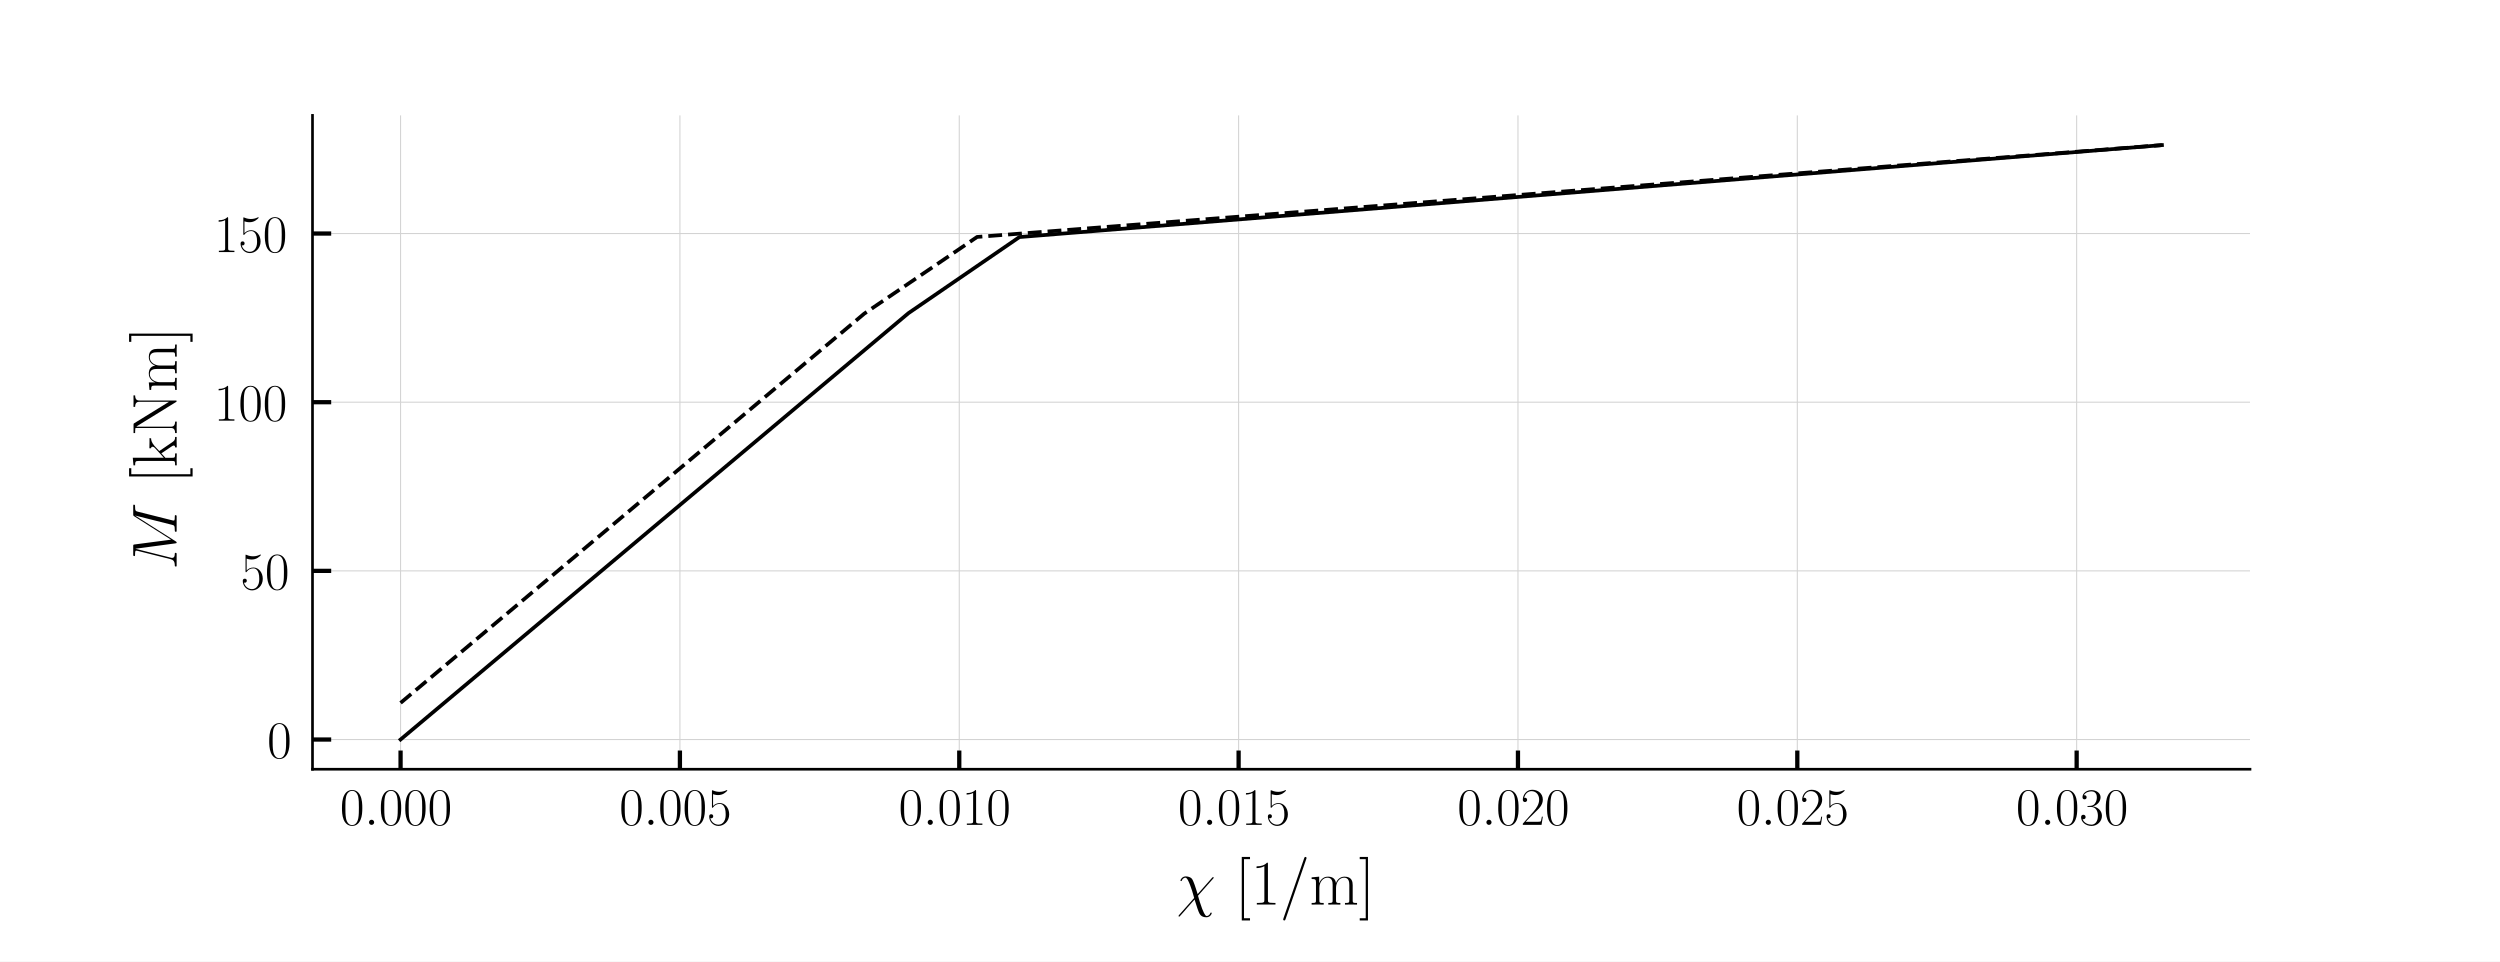
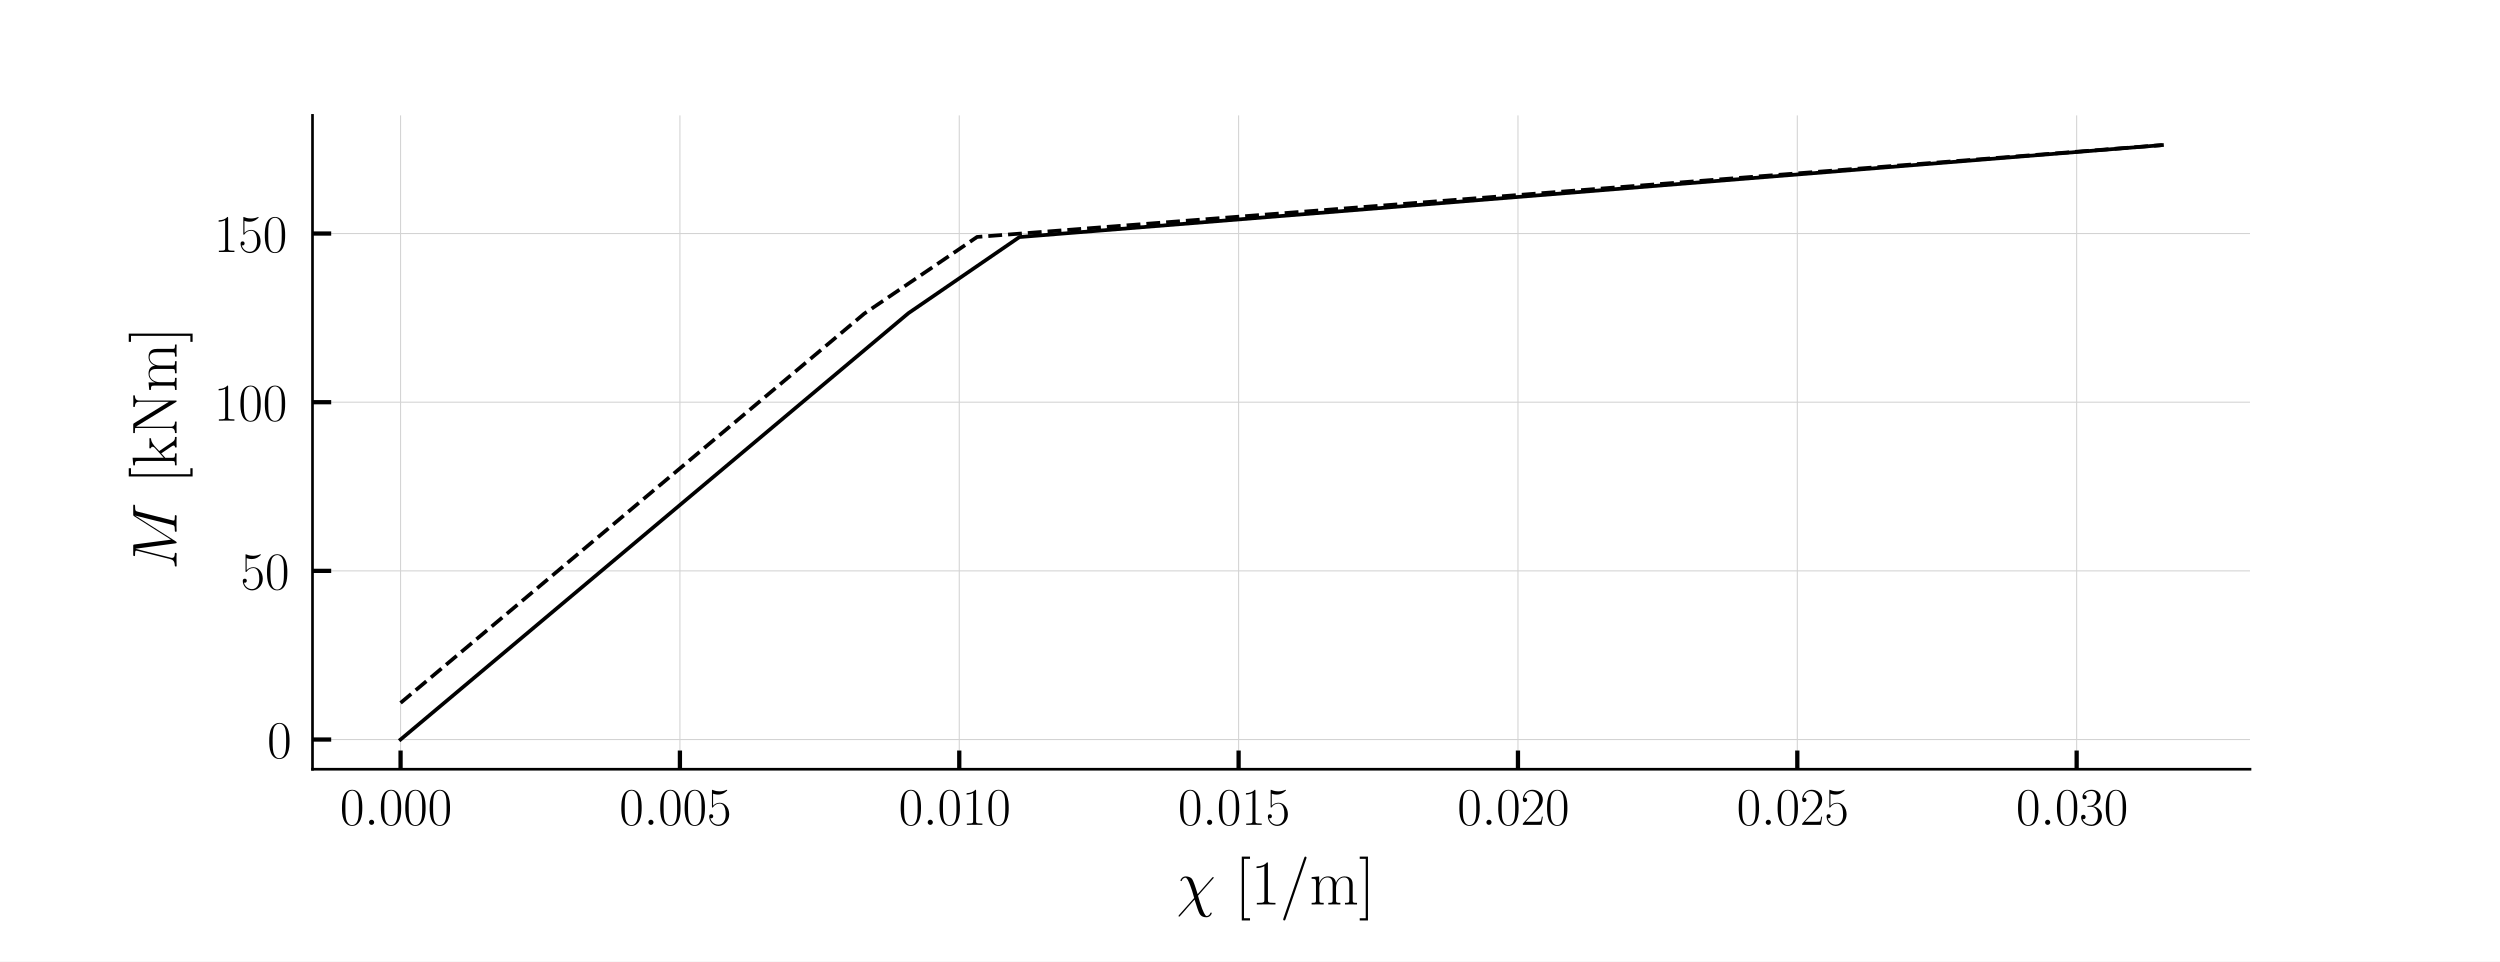
<svg xmlns="http://www.w3.org/2000/svg" xmlns:xlink="http://www.w3.org/1999/xlink" width="468pt" height="180pt" viewBox="0 0 468 180" version="1.1">
  <defs>
    <style type="text/css">*{stroke-linejoin: round; stroke-linecap: butt}</style>
  </defs>
  <g id="figure_1">
    <g id="patch_1">
      <path d="M 0 180  L 468 180  L 468 0  L 0 0  z " style="fill: #ffffff" />
    </g>
    <g id="axes_1">
      <g id="patch_2">
        <path d="M 58.5 144  L 421.2 144  L 421.2 21.6  L 58.5 21.6  z " style="fill: #ffffff" />
      </g>
      <g id="matplotlib.axis_1">
        <g id="xtick_1">
          <g id="line2d_1">
-             <path d="M 74.986 144  L 74.986 21.6  " clip-path="url(#pe88578d4a3)" style="fill: none; stroke: #d3d3d3; stroke-width: 0.2; stroke-linecap: square" />
+             <path d="M 74.986 144  L 74.986 21.6  " clip-path="url(#p91ed1edd18)" style="fill: none; stroke: #d3d3d3; stroke-width: 0.2; stroke-linecap: square" />
          </g>
          <g id="line2d_2">
            <defs>
-               <path id="md47ee1f174" d="M 0 0  L 0 -3.5  " style="stroke: #000000; stroke-width: 0.8" />
-             </defs>
-             <g>
-               <use xlink:href="#md47ee1f174" x="74.986" y="144" style="stroke: #000000; stroke-width: 0.8" />
+               <path id="mf656a7ce70" d="M 0 0  L 0 -3.5  " style="stroke: #000000; stroke-width: 0.8" />
+             </defs>
+             <g>
+               <use xlink:href="#mf656a7ce70" x="74.986" y="144" style="stroke: #000000; stroke-width: 0.8" />
            </g>
          </g>
          <g id="text_1">
            <g transform="translate(63.63999 154.4185) scale(0.1 -0.1)">
              <defs>
-                 <path id="CMR17-30" d="M 2688 2025  C 2688 2416 2682 3080 2413 3591  C 2176 4039 1798 4198 1466 4198  C 1158 4198 768 4058 525 3597  C 269 3118 243 2524 243 2025  C 243 1661 250 1106 448 619  C 723 -39 1216 -128 1466 -128  C 1760 -128 2208 -7 2470 600  C 2662 1042 2688 1559 2688 2025  z M 1466 -26  C 1056 -26 813 325 723 812  C 653 1188 653 1738 653 2096  C 653 2588 653 2997 736 3387  C 858 3929 1216 4096 1466 4096  C 1728 4096 2067 3923 2189 3400  C 2272 3036 2278 2607 2278 2096  C 2278 1680 2278 1169 2202 792  C 2067 95 1690 -26 1466 -26  z " transform="scale(0.015625)" />
-                 <path id="CMMI12-3a" d="M 1178 307  C 1178 492 1024 619 870 619  C 685 619 557 466 557 313  C 557 128 710 0 864 0  C 1050 0 1178 153 1178 307  z " transform="scale(0.015625)" />
+                 <path id="CMR17-30" d="M 2688 2038  C 2688 2430 2682 3099 2413 3613  C 2176 4063 1798 4224 1466 4224  C 1158 4224 768 4082 525 3620  C 269 3137 243 2539 243 2038  C 243 1671 250 1112 448 623  C 723 -39 1216 -128 1466 -128  C 1760 -128 2208 -7 2470 604  C 2662 1048 2688 1568 2688 2038  z M 1466 -26  C 1056 -26 813 328 723 816  C 653 1196 653 1749 653 2109  C 653 2604 653 3015 736 3407  C 858 3954 1216 4121 1466 4121  C 1728 4121 2067 3947 2189 3420  C 2272 3054 2278 2623 2278 2109  C 2278 1691 2278 1176 2202 797  C 2067 96 1690 -26 1466 -26  z " transform="scale(0.015625)" />
+                 <path id="CMMI12-3a" d="M 1178 307  C 1178 492 1024 620 870 620  C 685 620 557 467 557 313  C 557 128 710 0 864 0  C 1050 0 1178 153 1178 307  z " transform="scale(0.015625)" />
              </defs>
              <use xlink:href="#CMR17-30" transform="scale(0.996264)" />
              <use xlink:href="#CMMI12-3a" transform="translate(45.69048 0) scale(0.996264)" />
              <use xlink:href="#CMR17-30" transform="translate(72.78765 0) scale(0.996264)" />
              <use xlink:href="#CMR17-30" transform="translate(118.4781 0) scale(0.996264)" />
              <use xlink:href="#CMR17-30" transform="translate(164.1686 0) scale(0.996264)" />
            </g>
          </g>
        </g>
        <g id="xtick_2">
          <g id="line2d_3">
-             <path d="M 127.28 144  L 127.28 21.6  " clip-path="url(#pe88578d4a3)" style="fill: none; stroke: #d3d3d3; stroke-width: 0.2; stroke-linecap: square" />
+             <path d="M 127.28 144  L 127.28 21.6  " clip-path="url(#p91ed1edd18)" style="fill: none; stroke: #d3d3d3; stroke-width: 0.2; stroke-linecap: square" />
          </g>
          <g id="line2d_4">
            <g>
-               <use xlink:href="#md47ee1f174" x="127.28" y="144" style="stroke: #000000; stroke-width: 0.8" />
+               <use xlink:href="#mf656a7ce70" x="127.28" y="144" style="stroke: #000000; stroke-width: 0.8" />
            </g>
          </g>
          <g id="text_2">
            <g transform="translate(115.9338 154.4185) scale(0.1 -0.1)">
              <defs>
-                 <path id="CMR17-35" d="M 730 3692  C 794 3666 1056 3584 1325 3584  C 1920 3584 2246 3911 2432 4100  C 2432 4157 2432 4192 2394 4192  C 2387 4192 2374 4192 2323 4163  C 2099 4058 1837 3973 1517 3973  C 1325 3973 1037 3999 723 4139  C 653 4171 640 4171 634 4171  C 602 4171 595 4164 595 4037  L 595 2203  C 595 2089 595 2057 659 2057  C 691 2057 704 2070 736 2114  C 941 2401 1222 2522 1542 2522  C 1766 2522 2246 2382 2246 1289  C 2246 1085 2246 715 2054 421  C 1894 159 1645 25 1370 25  C 947 25 518 320 403 814  C 429 807 480 795 506 795  C 589 795 749 840 749 1038  C 749 1210 627 1280 506 1280  C 358 1280 262 1190 262 1011  C 262 454 704 -128 1382 -128  C 2042 -128 2669 440 2669 1264  C 2669 2030 2170 2624 1549 2624  C 1222 2624 947 2503 730 2274  L 730 3692  z " transform="scale(0.015625)" />
+                 <path id="CMR17-35" d="M 730 3750  C 794 3724 1056 3641 1325 3641  C 1920 3641 2246 3961 2432 4140  C 2432 4191 2432 4224 2394 4224  C 2387 4224 2374 4224 2323 4198  C 2099 4102 1837 4032 1517 4032  C 1325 4032 1037 4055 723 4191  C 653 4224 640 4224 634 4224  C 602 4224 595 4217 595 4090  L 595 2231  C 595 2113 595 2080 659 2080  C 691 2080 704 2093 736 2139  C 941 2435 1222 2560 1542 2560  C 1766 2560 2246 2415 2246 1293  C 2246 1087 2246 716 2054 422  C 1894 159 1645 25 1370 25  C 947 25 518 319 403 812  C 429 806 480 793 506 793  C 589 793 749 838 749 1036  C 749 1209 627 1280 506 1280  C 358 1280 262 1190 262 1011  C 262 454 704 -128 1382 -128  C 2042 -128 2669 441 2669 1267  C 2669 2054 2170 2662 1549 2662  C 1222 2662 947 2540 730 2304  L 730 3750  z " transform="scale(0.015625)" />
              </defs>
              <use xlink:href="#CMR17-30" transform="scale(0.996264)" />
              <use xlink:href="#CMMI12-3a" transform="translate(45.69048 0) scale(0.996264)" />
              <use xlink:href="#CMR17-30" transform="translate(72.78765 0) scale(0.996264)" />
              <use xlink:href="#CMR17-30" transform="translate(118.4781 0) scale(0.996264)" />
              <use xlink:href="#CMR17-35" transform="translate(164.1686 0) scale(0.996264)" />
            </g>
          </g>
        </g>
        <g id="xtick_3">
          <g id="line2d_5">
-             <path d="M 179.574 144  L 179.574 21.6  " clip-path="url(#pe88578d4a3)" style="fill: none; stroke: #d3d3d3; stroke-width: 0.2; stroke-linecap: square" />
+             <path d="M 179.574 144  L 179.574 21.6  " clip-path="url(#p91ed1edd18)" style="fill: none; stroke: #d3d3d3; stroke-width: 0.2; stroke-linecap: square" />
          </g>
          <g id="line2d_6">
            <g>
-               <use xlink:href="#md47ee1f174" x="179.574" y="144" style="stroke: #000000; stroke-width: 0.8" />
+               <use xlink:href="#mf656a7ce70" x="179.574" y="144" style="stroke: #000000; stroke-width: 0.8" />
            </g>
          </g>
          <g id="text_3">
            <g transform="translate(168.2276 154.4185) scale(0.1 -0.1)">
              <defs>
-                 <path id="CMR17-31" d="M 1702 4058  C 1702 4192 1696 4192 1606 4192  C 1357 3916 979 3827 621 3827  C 602 3827 570 3827 563 3808  C 557 3795 557 3782 557 3648  C 755 3648 1088 3686 1344 3839  L 1344 461  C 1344 236 1331 160 781 160  L 589 160  L 589 0  C 896 0 1216 0 1523 0  C 1830 0 2150 0 2458 0  L 2458 160  L 2266 160  C 1715 160 1702 230 1702 458  L 1702 4058  z " transform="scale(0.015625)" />
+                 <path id="CMR17-31" d="M 1702 4083  C 1702 4217 1696 4224 1606 4224  C 1357 3927 979 3833 621 3820  C 602 3820 570 3820 563 3808  C 557 3795 557 3782 557 3648  C 755 3648 1088 3686 1344 3839  L 1344 467  C 1344 243 1331 166 781 166  L 589 166  L 589 0  C 896 6 1216 12 1523 12  C 1830 12 2150 6 2458 0  L 2458 166  L 2266 166  C 1715 166 1702 236 1702 467  L 1702 4083  z " transform="scale(0.015625)" />
              </defs>
              <use xlink:href="#CMR17-30" transform="scale(0.996264)" />
              <use xlink:href="#CMMI12-3a" transform="translate(45.69048 0) scale(0.996264)" />
              <use xlink:href="#CMR17-30" transform="translate(72.78765 0) scale(0.996264)" />
              <use xlink:href="#CMR17-31" transform="translate(118.4781 0) scale(0.996264)" />
              <use xlink:href="#CMR17-30" transform="translate(164.1686 0) scale(0.996264)" />
            </g>
          </g>
        </g>
        <g id="xtick_4">
          <g id="line2d_7">
-             <path d="M 231.868 144  L 231.868 21.6  " clip-path="url(#pe88578d4a3)" style="fill: none; stroke: #d3d3d3; stroke-width: 0.2; stroke-linecap: square" />
+             <path d="M 231.868 144  L 231.868 21.6  " clip-path="url(#p91ed1edd18)" style="fill: none; stroke: #d3d3d3; stroke-width: 0.2; stroke-linecap: square" />
          </g>
          <g id="line2d_8">
            <g>
-               <use xlink:href="#md47ee1f174" x="231.868" y="144" style="stroke: #000000; stroke-width: 0.8" />
+               <use xlink:href="#mf656a7ce70" x="231.868" y="144" style="stroke: #000000; stroke-width: 0.8" />
            </g>
          </g>
          <g id="text_4">
            <g transform="translate(220.5214 154.4185) scale(0.1 -0.1)">
              <use xlink:href="#CMR17-30" transform="scale(0.996264)" />
              <use xlink:href="#CMMI12-3a" transform="translate(45.69048 0) scale(0.996264)" />
              <use xlink:href="#CMR17-30" transform="translate(72.78765 0) scale(0.996264)" />
              <use xlink:href="#CMR17-31" transform="translate(118.4781 0) scale(0.996264)" />
              <use xlink:href="#CMR17-35" transform="translate(164.1686 0) scale(0.996264)" />
            </g>
          </g>
        </g>
        <g id="xtick_5">
          <g id="line2d_9">
-             <path d="M 284.162 144  L 284.162 21.6  " clip-path="url(#pe88578d4a3)" style="fill: none; stroke: #d3d3d3; stroke-width: 0.2; stroke-linecap: square" />
+             <path d="M 284.162 144  L 284.162 21.6  " clip-path="url(#p91ed1edd18)" style="fill: none; stroke: #d3d3d3; stroke-width: 0.2; stroke-linecap: square" />
          </g>
          <g id="line2d_10">
            <g>
-               <use xlink:href="#md47ee1f174" x="284.162" y="144" style="stroke: #000000; stroke-width: 0.8" />
+               <use xlink:href="#mf656a7ce70" x="284.162" y="144" style="stroke: #000000; stroke-width: 0.8" />
            </g>
          </g>
          <g id="text_5">
            <g transform="translate(272.8151 154.4185) scale(0.1 -0.1)">
              <defs>
-                 <path id="CMR17-32" d="M 2669 989  L 2554 989  C 2490 536 2438 459 2413 420  C 2381 369 1920 369 1830 369  L 602 369  C 832 619 1280 1072 1824 1597  C 2214 1967 2669 2402 2669 3035  C 2669 3790 2067 4224 1395 4224  C 691 4224 262 3604 262 3030  C 262 2780 448 2748 525 2748  C 589 2748 781 2787 781 3010  C 781 3207 614 3264 525 3264  C 486 3264 448 3258 422 3245  C 544 3790 915 4058 1306 4058  C 1862 4058 2227 3617 2227 3035  C 2227 2479 1901 2000 1536 1584  L 262 146  L 262 0  L 2515 0  L 2669 989  z " transform="scale(0.015625)" />
+                 <path id="CMR17-32" d="M 2669 990  L 2554 990  C 2490 537 2438 460 2413 422  C 2381 371 1920 371 1830 371  L 602 371  C 832 620 1280 1073 1824 1596  C 2214 1966 2669 2400 2669 3033  C 2669 3788 2067 4224 1395 4224  C 691 4224 262 3603 262 3027  C 262 2777 448 2745 525 2745  C 589 2745 781 2783 781 3007  C 781 3206 614 3264 525 3264  C 486 3264 448 3257 422 3244  C 544 3788 915 4057 1306 4057  C 1862 4057 2227 3616 2227 3033  C 2227 2477 1901 1998 1536 1583  L 262 147  L 262 0  L 2515 0  L 2669 990  z " transform="scale(0.015625)" />
              </defs>
              <use xlink:href="#CMR17-30" transform="scale(0.996264)" />
              <use xlink:href="#CMMI12-3a" transform="translate(45.69048 0) scale(0.996264)" />
              <use xlink:href="#CMR17-30" transform="translate(72.78765 0) scale(0.996264)" />
              <use xlink:href="#CMR17-32" transform="translate(118.4781 0) scale(0.996264)" />
              <use xlink:href="#CMR17-30" transform="translate(164.1686 0) scale(0.996264)" />
            </g>
          </g>
        </g>
        <g id="xtick_6">
          <g id="line2d_11">
-             <path d="M 336.455 144  L 336.455 21.6  " clip-path="url(#pe88578d4a3)" style="fill: none; stroke: #d3d3d3; stroke-width: 0.2; stroke-linecap: square" />
+             <path d="M 336.455 144  L 336.455 21.6  " clip-path="url(#p91ed1edd18)" style="fill: none; stroke: #d3d3d3; stroke-width: 0.2; stroke-linecap: square" />
          </g>
          <g id="line2d_12">
            <g>
-               <use xlink:href="#md47ee1f174" x="336.455" y="144" style="stroke: #000000; stroke-width: 0.8" />
+               <use xlink:href="#mf656a7ce70" x="336.455" y="144" style="stroke: #000000; stroke-width: 0.8" />
            </g>
          </g>
          <g id="text_6">
            <g transform="translate(325.1089 154.4185) scale(0.1 -0.1)">
              <use xlink:href="#CMR17-30" transform="scale(0.996264)" />
              <use xlink:href="#CMMI12-3a" transform="translate(45.69048 0) scale(0.996264)" />
              <use xlink:href="#CMR17-30" transform="translate(72.78765 0) scale(0.996264)" />
              <use xlink:href="#CMR17-32" transform="translate(118.4781 0) scale(0.996264)" />
              <use xlink:href="#CMR17-35" transform="translate(164.1686 0) scale(0.996264)" />
            </g>
          </g>
        </g>
        <g id="xtick_7">
          <g id="line2d_13">
-             <path d="M 388.749 144  L 388.749 21.6  " clip-path="url(#pe88578d4a3)" style="fill: none; stroke: #d3d3d3; stroke-width: 0.2; stroke-linecap: square" />
+             <path d="M 388.749 144  L 388.749 21.6  " clip-path="url(#p91ed1edd18)" style="fill: none; stroke: #d3d3d3; stroke-width: 0.2; stroke-linecap: square" />
          </g>
          <g id="line2d_14">
            <g>
-               <use xlink:href="#md47ee1f174" x="388.749" y="144" style="stroke: #000000; stroke-width: 0.8" />
+               <use xlink:href="#mf656a7ce70" x="388.749" y="144" style="stroke: #000000; stroke-width: 0.8" />
            </g>
          </g>
          <g id="text_7">
            <g transform="translate(377.4027 154.4185) scale(0.1 -0.1)">
              <defs>
-                 <path id="CMR17-33" d="M 1414 2157  C 1984 2157 2234 1662 2234 1090  C 2234 320 1824 25 1453 25  C 1114 25 563 194 390 693  C 422 680 454 680 486 680  C 640 680 755 782 755 948  C 755 1133 614 1216 486 1216  C 378 1216 211 1165 211 926  C 211 335 787 -128 1466 -128  C 2176 -128 2720 430 2720 1085  C 2720 1707 2208 2157 1600 2227  C 2086 2328 2554 2756 2554 3329  C 2554 3820 2048 4179 1472 4179  C 890 4179 378 3829 378 3329  C 378 3110 544 3072 627 3072  C 762 3072 877 3155 877 3321  C 877 3486 762 3569 627 3569  C 602 3569 570 3569 544 3557  C 730 3959 1235 4032 1459 4032  C 1683 4032 2106 3925 2106 3320  C 2106 3143 2080 2828 1862 2550  C 1670 2304 1453 2304 1242 2284  C 1210 2284 1062 2269 1037 2269  C 992 2263 966 2257 966 2208  C 966 2163 973 2157 1101 2157  L 1414 2157  z " transform="scale(0.015625)" />
+                 <path id="CMR17-33" d="M 1414 2176  C 1984 2176 2234 1673 2234 1094  C 2234 322 1824 25 1453 25  C 1114 25 563 193 390 691  C 422 678 454 678 486 678  C 640 678 755 780 755 947  C 755 1132 614 1216 486 1216  C 378 1216 211 1164 211 927  C 211 335 787 -128 1466 -128  C 2176 -128 2720 432 2720 1087  C 2720 1718 2208 2176 1600 2246  C 2086 2347 2554 2776 2554 3353  C 2554 3856 2048 4224 1472 4224  C 890 4224 378 3862 378 3347  C 378 3123 544 3084 627 3084  C 762 3084 877 3167 877 3334  C 877 3500 762 3584 627 3584  C 602 3584 570 3584 544 3571  C 730 3999 1235 4076 1459 4076  C 1683 4076 2106 3966 2106 3347  C 2106 3167 2080 2851 1862 2574  C 1670 2329 1453 2316 1242 2297  C 1210 2297 1062 2284 1037 2284  C 992 2278 966 2272 966 2227  C 966 2182 973 2176 1101 2176  L 1414 2176  z " transform="scale(0.015625)" />
              </defs>
              <use xlink:href="#CMR17-30" transform="scale(0.996264)" />
              <use xlink:href="#CMMI12-3a" transform="translate(45.69048 0) scale(0.996264)" />
              <use xlink:href="#CMR17-30" transform="translate(72.78765 0) scale(0.996264)" />
              <use xlink:href="#CMR17-33" transform="translate(118.4781 0) scale(0.996264)" />
              <use xlink:href="#CMR17-30" transform="translate(164.1686 0) scale(0.996264)" />
            </g>
          </g>
        </g>
        <g id="text_8">
          <g transform="translate(220.2501 169.3221) scale(0.12 -0.12)">
            <defs>
-               <path id="CMMI12-1f" d="M 2112 1039  C 1939 1566 1978 1515 1818 1959  C 1619 2505 1568 2550 1478 2639  C 1363 2740 1146 2816 922 2816  C 563 2816 390 2486 390 2403  C 390 2365 422 2346 461 2346  C 512 2346 525 2378 531 2403  C 627 2651 826 2689 883 2689  C 1069 2689 1248 2232 1363 1928  C 1517 1540 1594 1273 1766 657  L 256 -1049  C 198 -1119 198 -1144 198 -1151  C 198 -1202 230 -1215 256 -1215  C 282 -1215 301 -1202 320 -1183  C 499 -1004 896 -533 1062 -342  L 1805 499  C 2118 -479 2118 -492 2214 -727  C 2317 -968 2451 -1280 2995 -1280  C 3360 -1280 3526 -955 3526 -866  C 3526 -822 3488 -809 3456 -809  C 3405 -809 3398 -835 3379 -886  C 3309 -1063 3142 -1152 3040 -1152  C 2957 -1152 2854 -1152 2573 -447  C 2406 -21 2259 486 2150 880  L 3667 2594  C 3718 2652 3725 2658 3725 2683  C 3725 2727 3693 2746 3661 2746  C 3642 2746 3622 2746 3558 2677  L 2112 1039  z " transform="scale(0.015625)" />
-               <path id="CMR17-5b" d="M 1504 -1600  L 1504 -1377  L 902 -1377  L 902 4544  L 1504 4544  L 1504 4767  L 678 4767  L 678 -1600  L 1504 -1600  z " transform="scale(0.015625)" />
-               <path id="CMR17-2f" d="M 2605 4545  C 2637 4627 2637 4640 2637 4653  C 2637 4729 2579 4768 2528 4768  C 2451 4768 2426 4717 2400 4640  L 326 -1377  C 294 -1460 294 -1473 294 -1486  C 294 -1562 352 -1600 403 -1600  C 480 -1600 506 -1549 531 -1473  L 2605 4545  z " transform="scale(0.015625)" />
-               <path id="CMR17-6d" d="M 4326 1933  C 4326 2252 4269 2790 3507 2790  C 3072 2790 2771 2496 2656 2151  L 2650 2151  C 2573 2676 2195 2790 1837 2790  C 1331 2790 1069 2400 973 2144  L 966 2144  L 966 2790  L 211 2720  L 211 2554  C 589 2554 646 2515 646 2208  L 646 428  C 646 184 621 153 211 153  L 211 -13  C 365 0 646 0 813 0  C 979 0 1267 0 1421 -13  L 1421 153  C 1011 153 986 178 986 428  L 986 1658  C 986 2247 1344 2688 1792 2688  C 2266 2688 2317 2266 2317 1958  L 2317 428  C 2317 184 2291 153 1882 153  L 1882 -13  C 2035 0 2317 0 2483 0  C 2650 0 2938 0 3091 -13  L 3091 153  C 2682 153 2656 178 2656 428  L 2656 1658  C 2656 2247 3014 2688 3462 2688  C 3936 2688 3987 2266 3987 1958  L 3987 428  C 3987 184 3962 153 3552 153  L 3552 -13  C 3706 0 3987 0 4154 0  C 4320 0 4608 0 4762 -13  L 4762 153  C 4352 153 4326 178 4326 428  L 4326 1933  z " transform="scale(0.015625)" />
-               <path id="CMR17-5d" d="M 915 4767  L 90 4767  L 90 4544  L 691 4544  L 691 -1377  L 90 -1377  L 90 -1600  L 915 -1600  L 915 4767  z " transform="scale(0.015625)" />
+               <path id="CMMI12-1f" d="M 2112 1035  C 1939 1562 1978 1511 1818 1956  C 1619 2503 1568 2547 1478 2636  C 1363 2739 1146 2816 922 2816  C 563 2816 390 2484 390 2401  C 390 2363 422 2344 461 2344  C 512 2344 525 2376 531 2401  C 627 2649 826 2687 883 2687  C 1069 2687 1248 2230 1363 1925  C 1517 1537 1594 1270 1766 653  L 256 -1050  C 198 -1120 198 -1146 198 -1152  C 198 -1204 230 -1216 256 -1216  C 282 -1216 301 -1204 320 -1184  C 499 -1006 896 -535 1062 -345  L 1805 494  C 2118 -479 2118 -491 2214 -727  C 2317 -968 2451 -1280 2995 -1280  C 3360 -1280 3526 -955 3526 -866  C 3526 -822 3488 -809 3456 -809  C 3405 -809 3398 -835 3379 -886  C 3309 -1064 3142 -1152 3040 -1152  C 2957 -1152 2854 -1152 2573 -447  C 2406 -21 2259 487 2150 882  L 3667 2598  C 3718 2655 3725 2662 3725 2687  C 3725 2732 3693 2752 3661 2752  C 3642 2752 3622 2752 3558 2681  L 2112 1035  z " transform="scale(0.015625)" />
+               <path id="CMR17-5b" d="M 1504 -1600  L 1504 -1376  L 902 -1376  L 902 4575  L 1504 4575  L 1504 4800  L 678 4800  L 678 -1600  L 1504 -1600  z " transform="scale(0.015625)" />
+               <path id="CMR17-2f" d="M 2605 4575  C 2637 4658 2637 4671 2637 4684  C 2637 4761 2579 4800 2528 4800  C 2451 4800 2426 4748 2400 4671  L 326 -1376  C 294 -1460 294 -1472 294 -1485  C 294 -1562 352 -1600 403 -1600  C 480 -1600 506 -1549 531 -1472  L 2605 4575  z " transform="scale(0.015625)" />
+               <path id="CMR17-6d" d="M 4326 1954  C 4326 2276 4269 2816 3507 2816  C 3072 2816 2771 2520 2656 2173  L 2650 2173  C 2573 2700 2195 2816 1837 2816  C 1331 2816 1069 2424 973 2166  L 966 2166  L 966 2816  L 211 2745  L 211 2578  C 589 2578 646 2540 646 2231  L 646 443  C 646 198 621 166 211 166  L 211 0  C 365 12 646 12 813 12  C 979 12 1267 12 1421 0  L 1421 166  C 1011 166 986 192 986 443  L 986 1678  C 986 2269 1344 2713 1792 2713  C 2266 2713 2317 2289 2317 1980  L 2317 443  C 2317 198 2291 166 1882 166  L 1882 0  C 2035 12 2317 12 2483 12  C 2650 12 2938 12 3091 0  L 3091 166  C 2682 166 2656 192 2656 443  L 2656 1678  C 2656 2269 3014 2713 3462 2713  C 3936 2713 3987 2289 3987 1980  L 3987 443  C 3987 198 3962 166 3552 166  L 3552 0  C 3706 12 3987 12 4154 12  C 4320 12 4608 12 4762 0  L 4762 166  C 4352 166 4326 192 4326 443  L 4326 1954  z " transform="scale(0.015625)" />
+               <path id="CMR17-5d" d="M 915 4800  L 90 4800  L 90 4575  L 691 4575  L 691 -1376  L 90 -1376  L 90 -1600  L 915 -1600  L 915 4800  z " transform="scale(0.015625)" />
            </defs>
            <use xlink:href="#CMMI12-1f" transform="scale(0.996264)" />
            <use xlink:href="#CMR17-5b" transform="translate(91.18892 0) scale(0.996264)" />
            <use xlink:href="#CMR17-31" transform="translate(116.06 0) scale(0.996264)" />
            <use xlink:href="#CMR17-2f" transform="translate(161.7505 0) scale(0.996264)" />
            <use xlink:href="#CMR17-6d" transform="translate(207.4409 0) scale(0.996264)" />
            <use xlink:href="#CMR17-5d" transform="translate(284.3605 0) scale(0.996264)" />
          </g>
        </g>
      </g>
      <g id="matplotlib.axis_2">
        <g id="ytick_1">
          <g id="line2d_15">
-             <path d="M 58.5 138.436  L 421.2 138.436  " clip-path="url(#pe88578d4a3)" style="fill: none; stroke: #d3d3d3; stroke-width: 0.2; stroke-linecap: square" />
+             <path d="M 58.5 138.436  L 421.2 138.436  " clip-path="url(#p91ed1edd18)" style="fill: none; stroke: #d3d3d3; stroke-width: 0.2; stroke-linecap: square" />
          </g>
          <g id="line2d_16">
            <defs>
-               <path id="me617edffa7" d="M 0 0  L 3.5 0  " style="stroke: #000000; stroke-width: 0.8" />
-             </defs>
-             <g>
-               <use xlink:href="#me617edffa7" x="58.5" y="138.436" style="stroke: #000000; stroke-width: 0.8" />
+               <path id="m47c575ab82" d="M 0 0  L 3.5 0  " style="stroke: #000000; stroke-width: 0.8" />
+             </defs>
+             <g>
+               <use xlink:href="#m47c575ab82" x="58.5" y="138.436" style="stroke: #000000; stroke-width: 0.8" />
            </g>
          </g>
          <g id="text_9">
            <g transform="translate(50.01866 141.8956) scale(0.1 -0.1)">
              <use xlink:href="#CMR17-30" transform="scale(0.996264)" />
            </g>
          </g>
        </g>
        <g id="ytick_2">
          <g id="line2d_17">
-             <path d="M 58.5 106.865  L 421.2 106.865  " clip-path="url(#pe88578d4a3)" style="fill: none; stroke: #d3d3d3; stroke-width: 0.2; stroke-linecap: square" />
+             <path d="M 58.5 106.865  L 421.2 106.865  " clip-path="url(#p91ed1edd18)" style="fill: none; stroke: #d3d3d3; stroke-width: 0.2; stroke-linecap: square" />
          </g>
          <g id="line2d_18">
            <g>
-               <use xlink:href="#me617edffa7" x="58.5" y="106.865" style="stroke: #000000; stroke-width: 0.8" />
+               <use xlink:href="#m47c575ab82" x="58.5" y="106.865" style="stroke: #000000; stroke-width: 0.8" />
            </g>
          </g>
          <g id="text_10">
            <g transform="translate(45.03733 110.324) scale(0.1 -0.1)">
              <use xlink:href="#CMR17-35" transform="scale(0.996264)" />
              <use xlink:href="#CMR17-30" transform="translate(45.69048 0) scale(0.996264)" />
            </g>
          </g>
        </g>
        <g id="ytick_3">
          <g id="line2d_19">
-             <path d="M 58.5 75.293  L 421.2 75.293  " clip-path="url(#pe88578d4a3)" style="fill: none; stroke: #d3d3d3; stroke-width: 0.2; stroke-linecap: square" />
+             <path d="M 58.5 75.293  L 421.2 75.293  " clip-path="url(#p91ed1edd18)" style="fill: none; stroke: #d3d3d3; stroke-width: 0.2; stroke-linecap: square" />
          </g>
          <g id="line2d_20">
            <g>
-               <use xlink:href="#me617edffa7" x="58.5" y="75.293" style="stroke: #000000; stroke-width: 0.8" />
+               <use xlink:href="#m47c575ab82" x="58.5" y="75.293" style="stroke: #000000; stroke-width: 0.8" />
            </g>
          </g>
          <g id="text_11">
            <g transform="translate(40.05599 78.75235) scale(0.1 -0.1)">
              <use xlink:href="#CMR17-31" transform="scale(0.996264)" />
              <use xlink:href="#CMR17-30" transform="translate(45.69048 0) scale(0.996264)" />
              <use xlink:href="#CMR17-30" transform="translate(91.38095 0) scale(0.996264)" />
            </g>
          </g>
        </g>
        <g id="ytick_4">
          <g id="line2d_21">
-             <path d="M 58.5 43.721  L 421.2 43.721  " clip-path="url(#pe88578d4a3)" style="fill: none; stroke: #d3d3d3; stroke-width: 0.2; stroke-linecap: square" />
+             <path d="M 58.5 43.721  L 421.2 43.721  " clip-path="url(#p91ed1edd18)" style="fill: none; stroke: #d3d3d3; stroke-width: 0.2; stroke-linecap: square" />
          </g>
          <g id="line2d_22">
            <g>
-               <use xlink:href="#me617edffa7" x="58.5" y="43.721" style="stroke: #000000; stroke-width: 0.8" />
+               <use xlink:href="#m47c575ab82" x="58.5" y="43.721" style="stroke: #000000; stroke-width: 0.8" />
            </g>
          </g>
          <g id="text_12">
            <g transform="translate(40.05599 47.18072) scale(0.1 -0.1)">
              <use xlink:href="#CMR17-31" transform="scale(0.996264)" />
              <use xlink:href="#CMR17-35" transform="translate(45.69048 0) scale(0.996264)" />
              <use xlink:href="#CMR17-30" transform="translate(91.38095 0) scale(0.996264)" />
            </g>
          </g>
        </g>
        <g id="text_13">
          <g transform="translate(33.0672 106.6437) rotate(-90) scale(0.12 -0.12)">
            <defs>
-               <path id="CMMI12-4d" d="M 5811 3886  C 5869 4103 5882 4167 6336 4167  C 6458 4167 6515 4167 6515 4288  C 6515 4352 6470 4352 6349 4352  L 5581 4352  C 5421 4352 5414 4346 5344 4243  L 3008 562  L 2528 4211  C 2509 4352 2502 4352 2336 4352  L 1542 4352  C 1421 4352 1363 4352 1363 4231  C 1363 4167 1421 4167 1517 4167  C 1907 4167 1907 4116 1907 4046  C 1907 4034 1907 3995 1882 3899  L 1062 634  C 986 327 838 186 410 186  C 390 186 314 186 314 73  C 314 0 371 0 397 0  C 525 0 851 0 979 0  L 1286 0  C 1376 0 1485 0 1574 0  C 1619 0 1690 0 1690 122  C 1690 180 1626 186 1600 186  C 1389 186 1184 224 1184 454  C 1184 518 1184 524 1210 613  L 2093 4129  L 2099 4129  L 2630 172  C 2650 19 2656 0 2714 0  C 2784 0 2816 51 2848 109  L 5421 4161  L 5427 4161  L 4499 473  C 4442 250 4429 186 3981 186  C 3859 186 3795 186 3795 70  C 3795 0 3853 0 3891 0  C 4000 0 4128 0 4237 0  L 4992 0  C 5101 0 5235 0 5344 0  C 5395 0 5466 0 5466 122  C 5466 186 5408 186 5312 186  C 4922 186 4922 234 4922 294  C 4922 301 4922 345 4934 396  L 5811 3886  z " transform="scale(0.015625)" />
-               <path id="CMR17-6b" d="M 1670 1673  C 1664 1686 1632 1724 1632 1743  C 1632 1756 2086 2171 2144 2222  C 2509 2528 2739 2560 2906 2560  L 2906 2733  C 2867 2733 2854 2733 2848 2720  L 2534 2720  C 2355 2720 2080 2720 1907 2733  L 1907 2566  C 1997 2559 2061 2508 2061 2419  C 2061 2291 1933 2170 1926 2170  L 960 1289  L 960 4396  L 198 4326  L 198 4160  C 576 4160 634 4122 634 3817  L 634 426  C 634 184 608 153 198 153  L 198 -13  C 352 0 634 0 794 0  C 954 0 1235 0 1389 -13  L 1389 153  C 979 153 954 178 954 428  L 954 1130  L 1395 1532  L 2042 574  C 2118 459 2182 369 2182 286  C 2182 172 2067 153 1990 153  L 1990 -13  C 2144 0 2419 0 2579 0  C 2694 0 2931 0 3040 0  L 3040 153  C 2739 153 2669 210 2477 491  L 1670 1673  z " transform="scale(0.015625)" />
-               <path id="CMR17-4e" d="M 1312 4250  C 1267 4320 1261 4320 1139 4320  L 326 4320  L 326 4160  L 448 4160  C 704 4160 819 4129 838 4122  L 838 610  C 838 451 838 153 326 153  L 326 -13  C 474 0 742 0 902 0  C 1062 0 1331 0 1478 -13  L 1478 153  C 966 153 966 451 966 610  L 966 4033  C 1011 3995 1011 3982 1056 3919  L 3430 76  C 3475 0 3494 0 3526 0  C 3590 0 3590 19 3590 139  L 3590 3705  C 3590 3863 3590 4160 4102 4160  L 4102 4326  C 3955 4320 3686 4320 3526 4320  C 3366 4320 3098 4320 2950 4326  L 2950 4160  C 3462 4160 3462 3862 3462 3703  L 3462 763  L 1312 4250  z " transform="scale(0.015625)" />
+               <path id="CMMI12-4d" d="M 5811 3886  C 5869 4102 5882 4166 6336 4166  C 6458 4166 6515 4166 6515 4287  C 6515 4352 6470 4352 6349 4352  L 5581 4352  C 5421 4352 5414 4345 5344 4243  L 3008 567  L 2528 4211  C 2509 4352 2502 4352 2336 4352  L 1542 4352  C 1421 4352 1363 4352 1363 4230  C 1363 4166 1421 4166 1517 4166  C 1907 4166 1907 4115 1907 4045  C 1907 4032 1907 3994 1882 3898  L 1062 650  C 986 344 838 204 410 185  C 390 185 314 179 314 70  C 314 0 371 0 397 0  C 525 0 851 12 979 12  L 1286 12  C 1376 12 1485 0 1574 0  C 1619 0 1690 0 1690 121  C 1690 179 1626 185 1600 185  C 1389 191 1184 230 1184 459  C 1184 523 1184 529 1210 618  L 2093 4128  L 2099 4128  L 2630 172  C 2650 19 2656 0 2714 0  C 2784 0 2816 51 2848 108  L 5421 4159  L 5427 4159  L 4499 472  C 4442 249 4429 185 3981 185  C 3859 185 3795 185 3795 70  C 3795 0 3853 0 3891 0  C 4000 0 4128 12 4237 12  L 4992 12  C 5101 12 5235 0 5344 0  C 5395 0 5466 0 5466 121  C 5466 185 5408 185 5312 185  C 4922 185 4922 236 4922 300  C 4922 306 4922 351 4934 402  L 5811 3886  z " transform="scale(0.015625)" />
+               <path id="CMR17-6b" d="M 1670 1679  C 1664 1692 1632 1730 1632 1749  C 1632 1762 2086 2175 2144 2226  C 2509 2532 2739 2563 2906 2570  L 2906 2735  C 2867 2735 2854 2735 2848 2729  L 2534 2722  C 2355 2722 2080 2722 1907 2735  L 1907 2570  C 1997 2563 2061 2513 2061 2423  C 2061 2296 1933 2175 1926 2175  L 960 1298  L 960 4416  L 198 4345  L 198 4179  C 576 4179 634 4141 634 3835  L 634 439  C 634 198 608 166 198 166  L 198 0  C 352 12 634 12 794 12  C 954 12 1235 12 1389 0  L 1389 166  C 979 166 954 191 954 439  L 954 1139  L 1395 1540  L 2042 586  C 2118 471 2182 382 2182 299  C 2182 185 2067 166 1990 166  L 1990 0  C 2144 12 2419 12 2579 12  C 2694 12 2931 6 3040 0  L 3040 166  C 2739 166 2669 223 2477 503  L 1670 1679  z " transform="scale(0.015625)" />
+               <path id="CMR17-4e" d="M 1312 4275  C 1267 4345 1261 4352 1139 4352  L 326 4352  L 326 4185  L 448 4185  C 704 4185 819 4153 838 4147  L 838 624  C 838 465 838 166 326 166  L 326 0  C 474 12 742 12 902 12  C 1062 12 1331 12 1478 0  L 1478 166  C 966 166 966 465 966 624  L 966 4057  C 1011 4019 1011 4007 1056 3943  L 3430 76  C 3475 0 3494 0 3526 0  C 3590 0 3590 19 3590 140  L 3590 3726  C 3590 3885 3590 4185 4102 4185  L 4102 4352  C 3955 4339 3686 4339 3526 4339  C 3366 4339 3098 4339 2950 4352  L 2950 4185  C 3462 4185 3462 3885 3462 3726  L 3462 777  L 1312 4275  z " transform="scale(0.015625)" />
            </defs>
            <use xlink:href="#CMMI12-4d" transform="scale(0.996264)" />
            <use xlink:href="#CMR17-5b" transform="translate(134.856 0) scale(0.996264)" />
            <use xlink:href="#CMR17-6b" transform="translate(159.7271 0) scale(0.996264)" />
            <use xlink:href="#CMR17-4e" transform="translate(208.02 0) scale(0.996264)" />
            <use xlink:href="#CMR17-6d" transform="translate(277.0924 0) scale(0.996264)" />
            <use xlink:href="#CMR17-5d" transform="translate(354.012 0) scale(0.996264)" />
          </g>
        </g>
      </g>
      <g id="line2d_23">
-         <path d="M 74.986 138.436  L 170.043 58.638  L 190.836 44.379  L 197.768 43.816  L 404.714 27.164  L 404.714 27.164  " clip-path="url(#pe88578d4a3)" style="fill: none; stroke: #000000; stroke-width: 0.7; stroke-linecap: square" />
+         <path d="M 74.986 138.436  L 170.043 58.638  L 190.836 44.379  L 197.768 43.816  L 404.714 27.164  L 404.714 27.164  " clip-path="url(#p91ed1edd18)" style="fill: none; stroke: #000000; stroke-width: 0.7; stroke-linecap: square" />
      </g>
      <g id="line2d_24">
-         <path d="M 74.986 131.585  L 161.791 58.71  L 182.915 44.356  L 404.714 27.164  L 404.714 27.164  " clip-path="url(#pe88578d4a3)" style="fill: none; stroke-dasharray: 2.59,1.12; stroke-dashoffset: 0; stroke: #000000; stroke-width: 0.7" />
+         <path d="M 74.986 131.585  L 161.791 58.71  L 182.915 44.356  L 404.714 27.164  L 404.714 27.164  " clip-path="url(#p91ed1edd18)" style="fill: none; stroke-dasharray: 2.59,1.12; stroke-dashoffset: 0; stroke: #000000; stroke-width: 0.7" />
      </g>
      <g id="patch_3">
        <path d="M 58.5 144  L 58.5 21.6  " style="fill: none; stroke: #000000; stroke-width: 0.5; stroke-linejoin: miter; stroke-linecap: square" />
      </g>
      <g id="patch_4">
        <path d="M 58.5 144  L 421.2 144  " style="fill: none; stroke: #000000; stroke-width: 0.5; stroke-linejoin: miter; stroke-linecap: square" />
      </g>
    </g>
  </g>
  <defs>
-     <clipPath id="pe88578d4a3">
+     <clipPath id="p91ed1edd18">
      <rect x="58.5" y="21.6" width="362.7" height="122.4" />
    </clipPath>
  </defs>
</svg>
